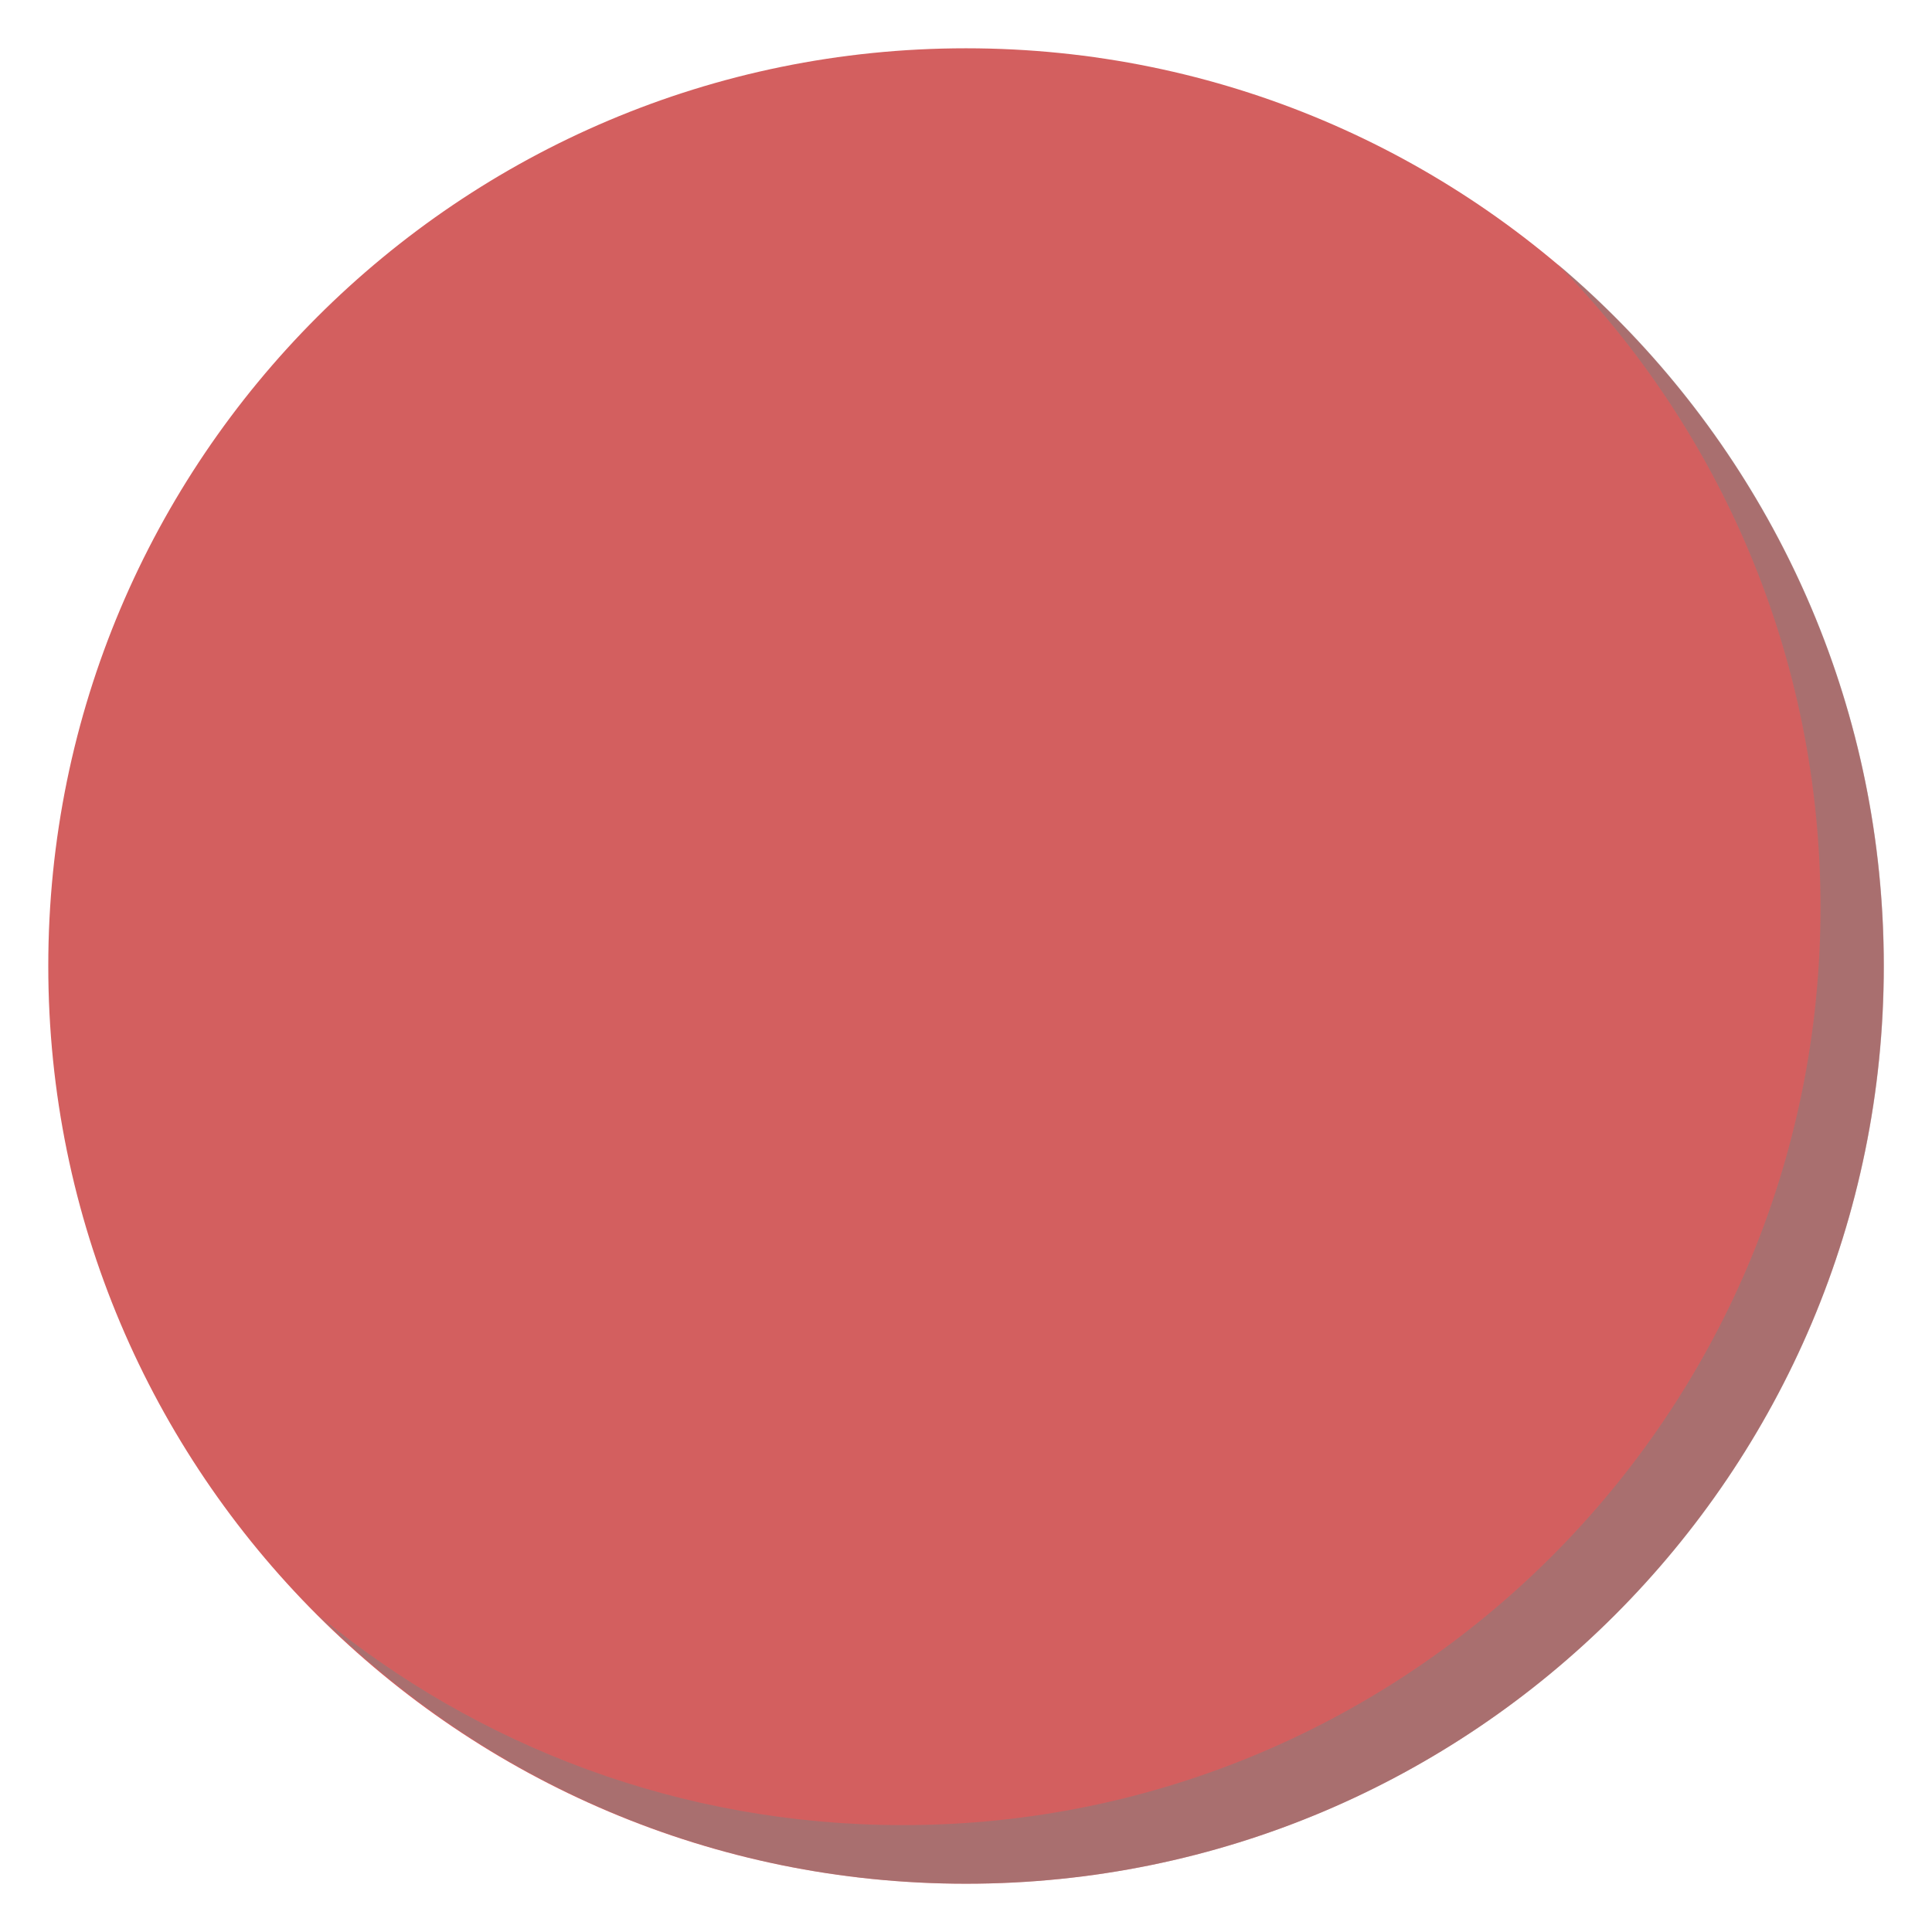
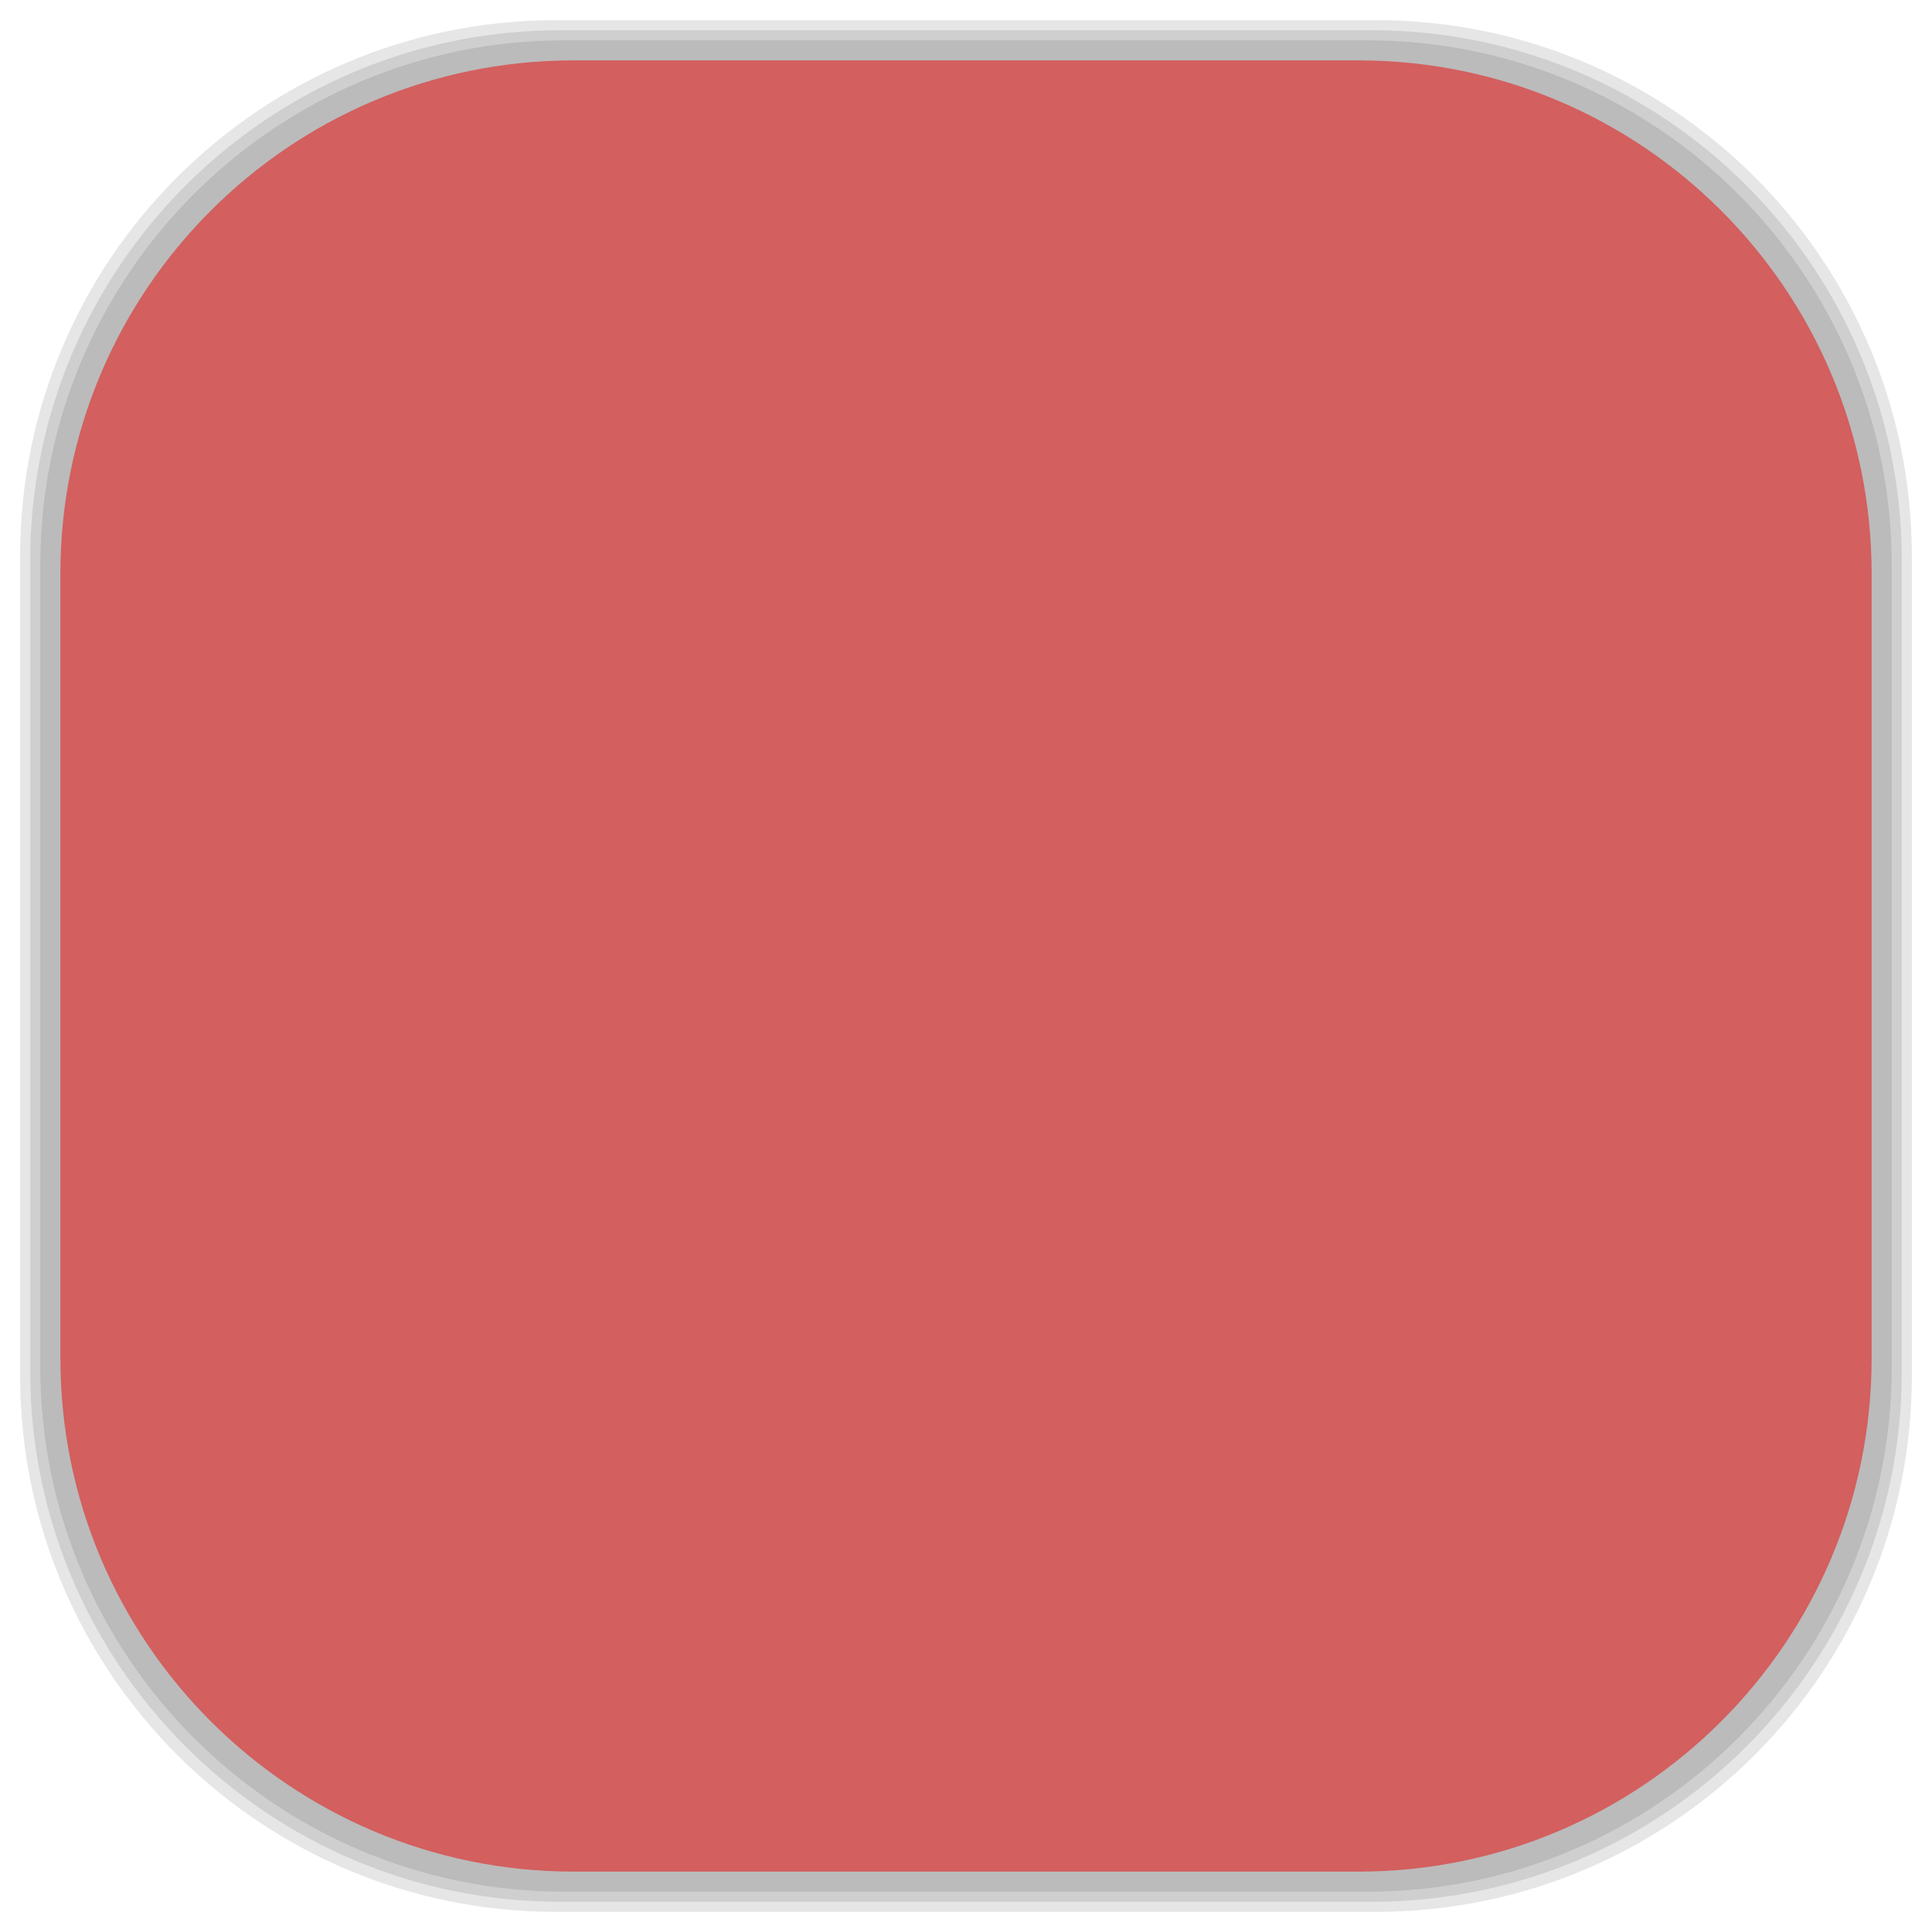
- <svg xmlns="http://www.w3.org/2000/svg" width="100" height="100" id="svg2" version="1.1">
-   <defs id="defs4" />
-   <g id="layer1" transform="translate(0,-952.3622)">
-     <path transform="matrix(2.272996,0,0,2.272996,3.07402,944.7765)" d="m 41.543,25.335 a 20.898,20.898 0 1 1 0,-3e-6" id="path2989" style="fill:#d35f5f;fill-opacity:1;fill-rule:nonzero;stroke:none" />
-     <path style="opacity:0.5;fill:#808080;fill-opacity:1;fill-rule:nonzero;stroke:none" d="m 80.604,966.018 c 8.431,8.573 13.625,20.339 13.625,33.312 0,26.234 -21.266,47.5 -47.5,47.5 -11.477,0 -22.008,-4.068 -30.219,-10.844 8.592,8.568 20.407,13.875 33.5,13.875 26.234,0 47.5,-21.267 47.5,-47.5 0,-14.581 -6.565,-27.631 -16.906,-36.344 z" id="path2985-8" />
+ <svg xmlns="http://www.w3.org/2000/svg" width="48" height="48" id="svg2" version="1.1">
+   <defs id="defs4">
+     <linearGradient id="linearGradient3777">
+       <stop style="stop-color:#e0dd00;stop-opacity:1;" offset="0" id="stop3779" />
+       <stop style="stop-color:#000000;stop-opacity:0;" offset="1" id="stop3781" />
+     </linearGradient>
+     <linearGradient id="linearGradient3759">
+       <stop style="stop-color:#a75e15;stop-opacity:1;" offset="0" id="stop3761" />
+       <stop style="stop-color:#ffffff;stop-opacity:0;" offset="1" id="stop3763" />
+     </linearGradient>
+     <clipPath id="clipPath-909443126-7">
+       <g id="g17-2" transform="translate(0,-1004.362)">
+         <path id="path19-3" transform="matrix(15.33333,0,0,11.5,415,878.8622)" d="m -24,13 c 0,1.105 -0.672,2 -1.5,2 -0.828,0 -1.5,-0.895 -1.5,-2 0,-1.105 0.672,-2 1.5,-2 0.828,0 1.5,0.895 1.5,2 z" style="fill:#1890d0" />
+       </g>
+     </clipPath>
+     <clipPath id="clipPath-909443126">
+       <g id="g17" transform="translate(0,-1004.362)">
+         <path id="path19" fill="#1890d0" transform="matrix(15.33333,0,0,11.5,415,878.8622)" d="m -24 13 c 0 1.105 -0.672 2 -1.5 2 -0.828 0 -1.5 -0.895 -1.5 -2 0 -1.105 0.672 -2 1.5 -2 0.828 0 1.5 0.895 1.5 2 z" />
+       </g>
+     </clipPath>
+     <clipPath id="clipPath-899834956">
+       <g id="g12" transform="translate(0,-1004.362)">
+         <path id="path14" fill="#1890d0" transform="matrix(15.33333,0,0,11.5,415,878.8622)" d="m -24 13 c 0 1.105 -0.672 2 -1.5 2 -0.828 0 -1.5 -0.895 -1.5 -2 0 -1.105 0.672 -2 1.5 -2 0.828 0 1.5 0.895 1.5 2 z" />
+       </g>
+     </clipPath>
+     <linearGradient gradientTransform="matrix(0,-1,1,0,-1.5e-6,48)" gradientUnits="userSpaceOnUse" x2="47" x1="1" id="linearGradient3764">
+       <stop id="stop7" stop-opacity="1" stop-color="#b5945b" />
+       <stop id="stop9" stop-opacity="1" stop-color="#bb9e69" offset="1" />
+     </linearGradient>
+   </defs>
+   <g id="layer2">
+     <rect style="opacity:0.1;fill:#000000;fill-opacity:1;fill-rule:nonzero;stroke:none" id="rect3007" width="46" height="46" x="1" y="1" rx="13.037" ry="13.037" />
+     <rect ry="13.32" rx="13.32" y="0.5" x="0.5" height="47" width="47" id="rect3011" style="opacity:0.1;fill:#000000;fill-opacity:1;fill-rule:nonzero;stroke:none" />
+     <rect ry="13.178" rx="13.178" y="0.75" x="0.75" height="46.5" width="46.5" id="rect3013" style="opacity:0.1;fill:#000000;fill-opacity:1;fill-rule:nonzero;stroke:none" />
+   </g>
+   <g id="layer1" style="display:inline">
+     <rect style="fill:#d35f5f;fill-opacity:1;fill-rule:nonzero;stroke:none" id="rect2988" width="45" height="45" x="-46.5" y="1.5" rx="12.753" ry="12.753" transform="matrix(0,-1,1,0,0,0)" />
  </g>
</svg>
